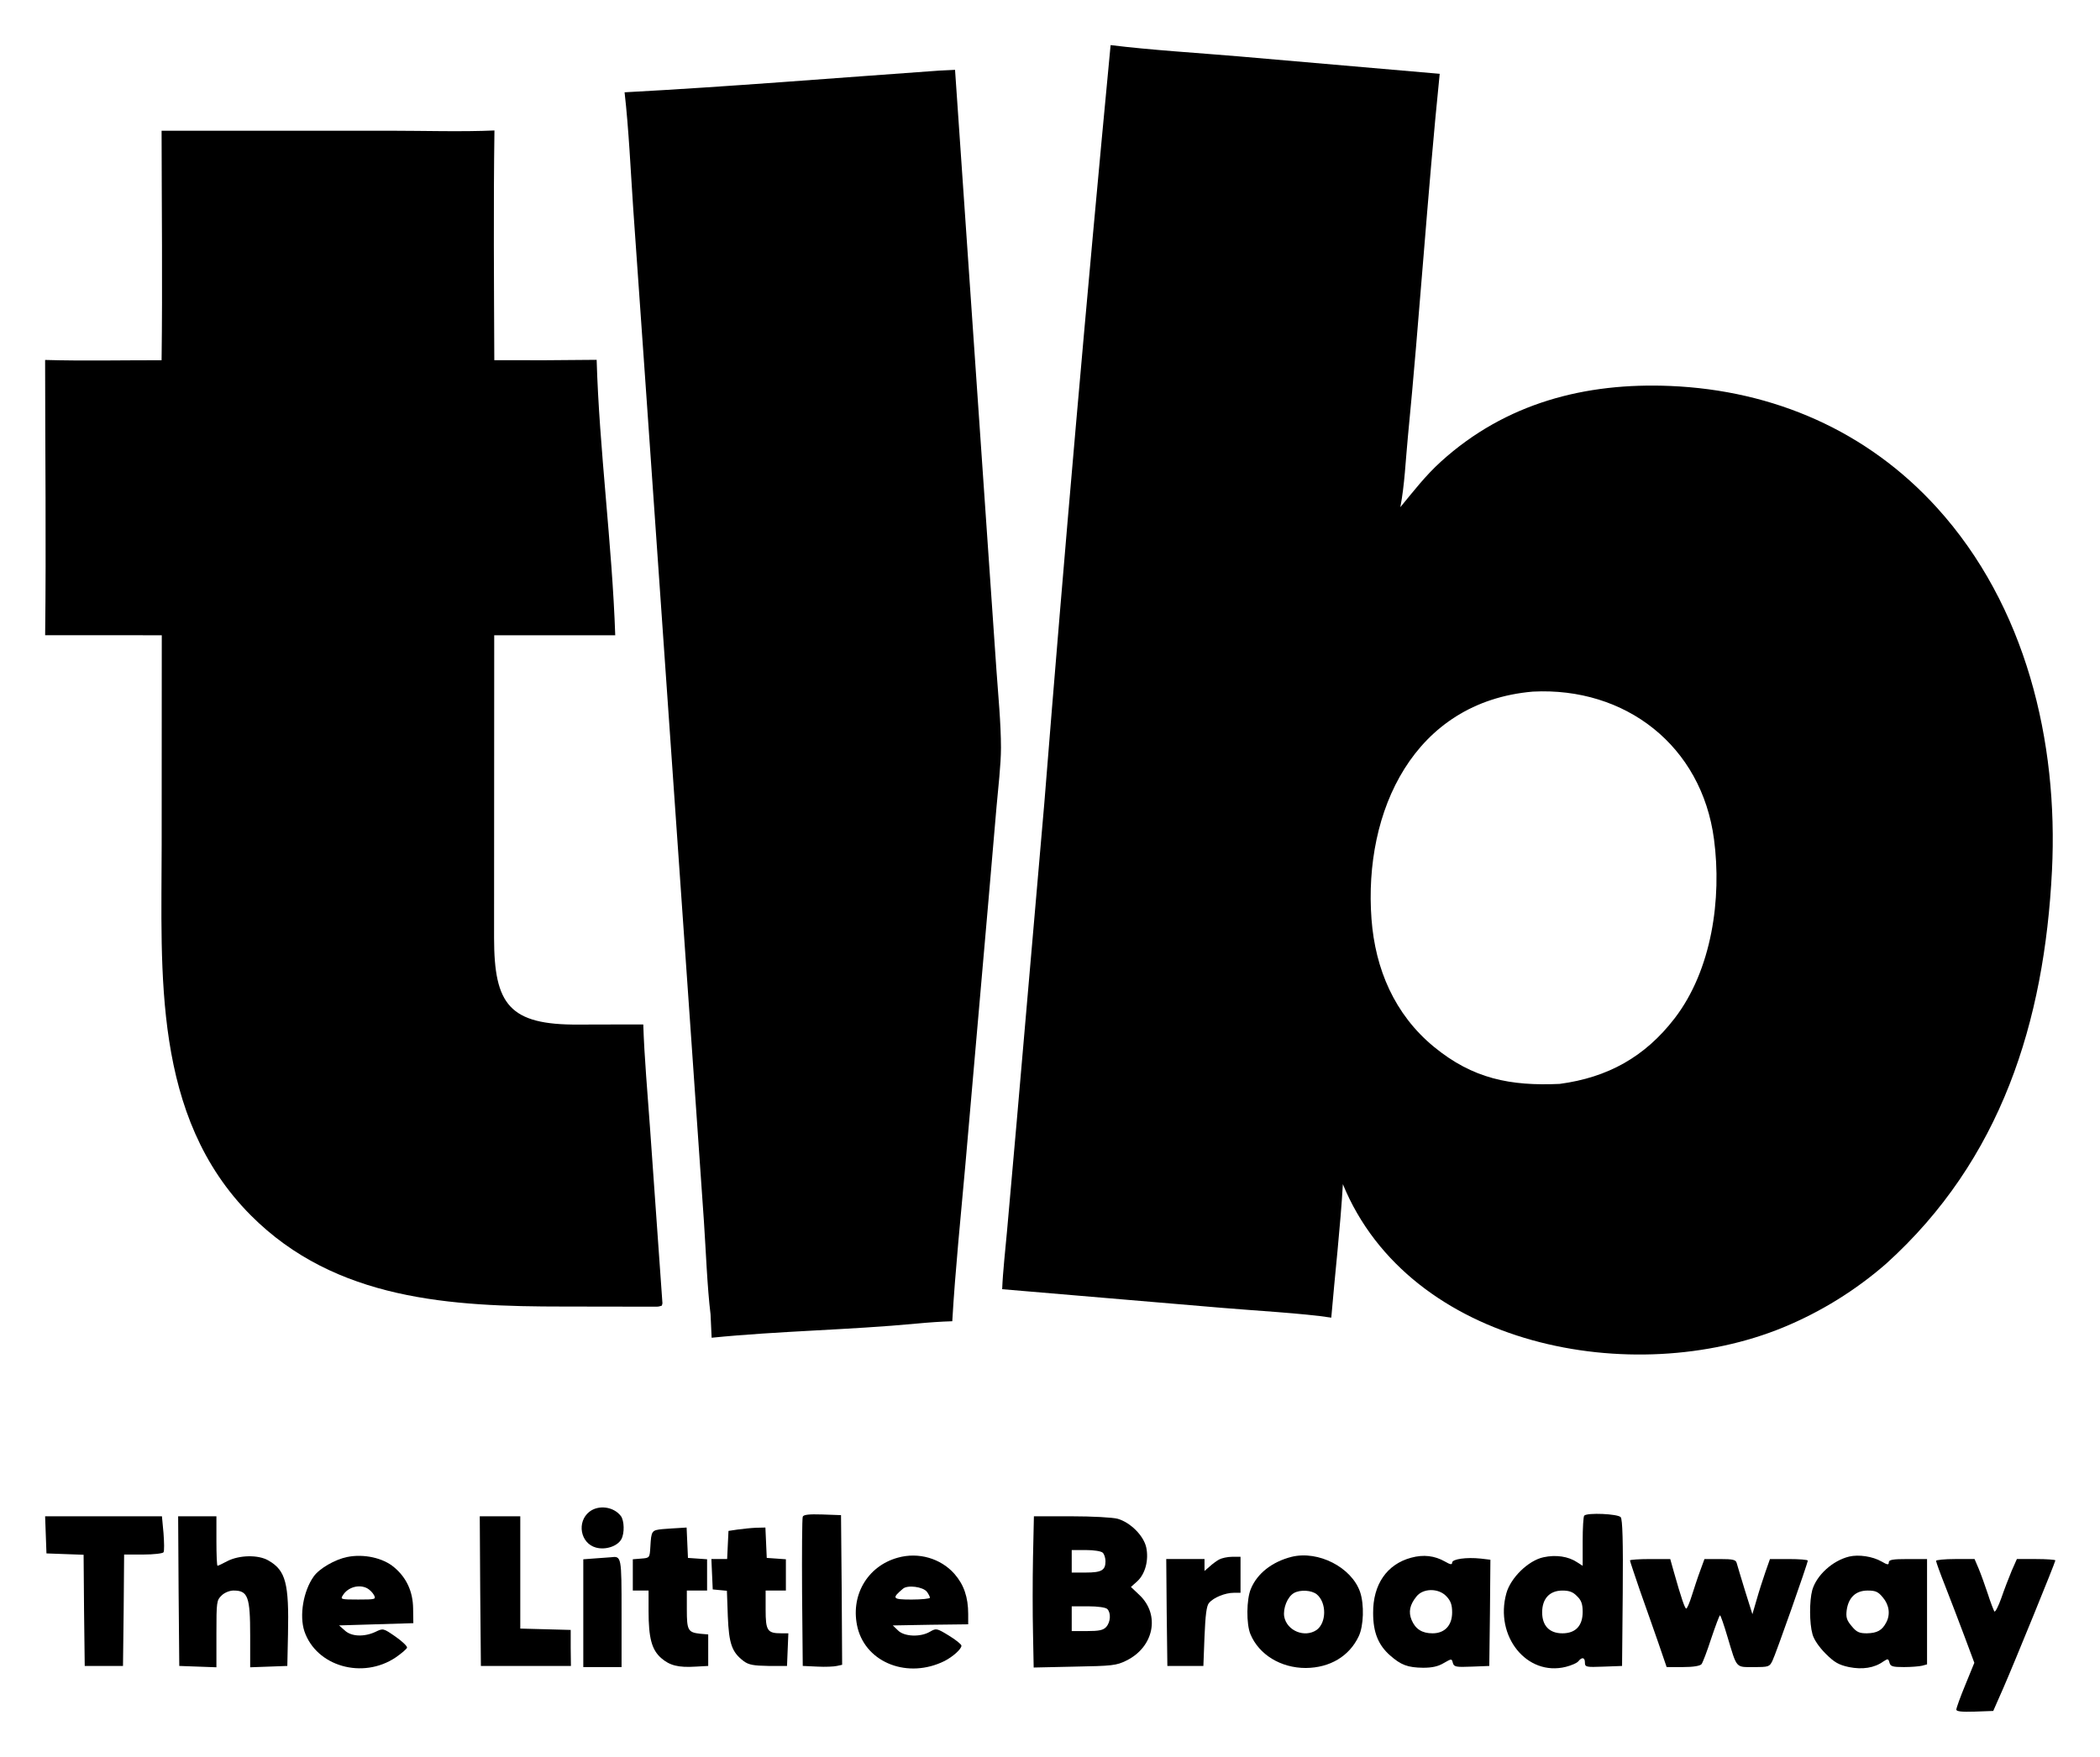
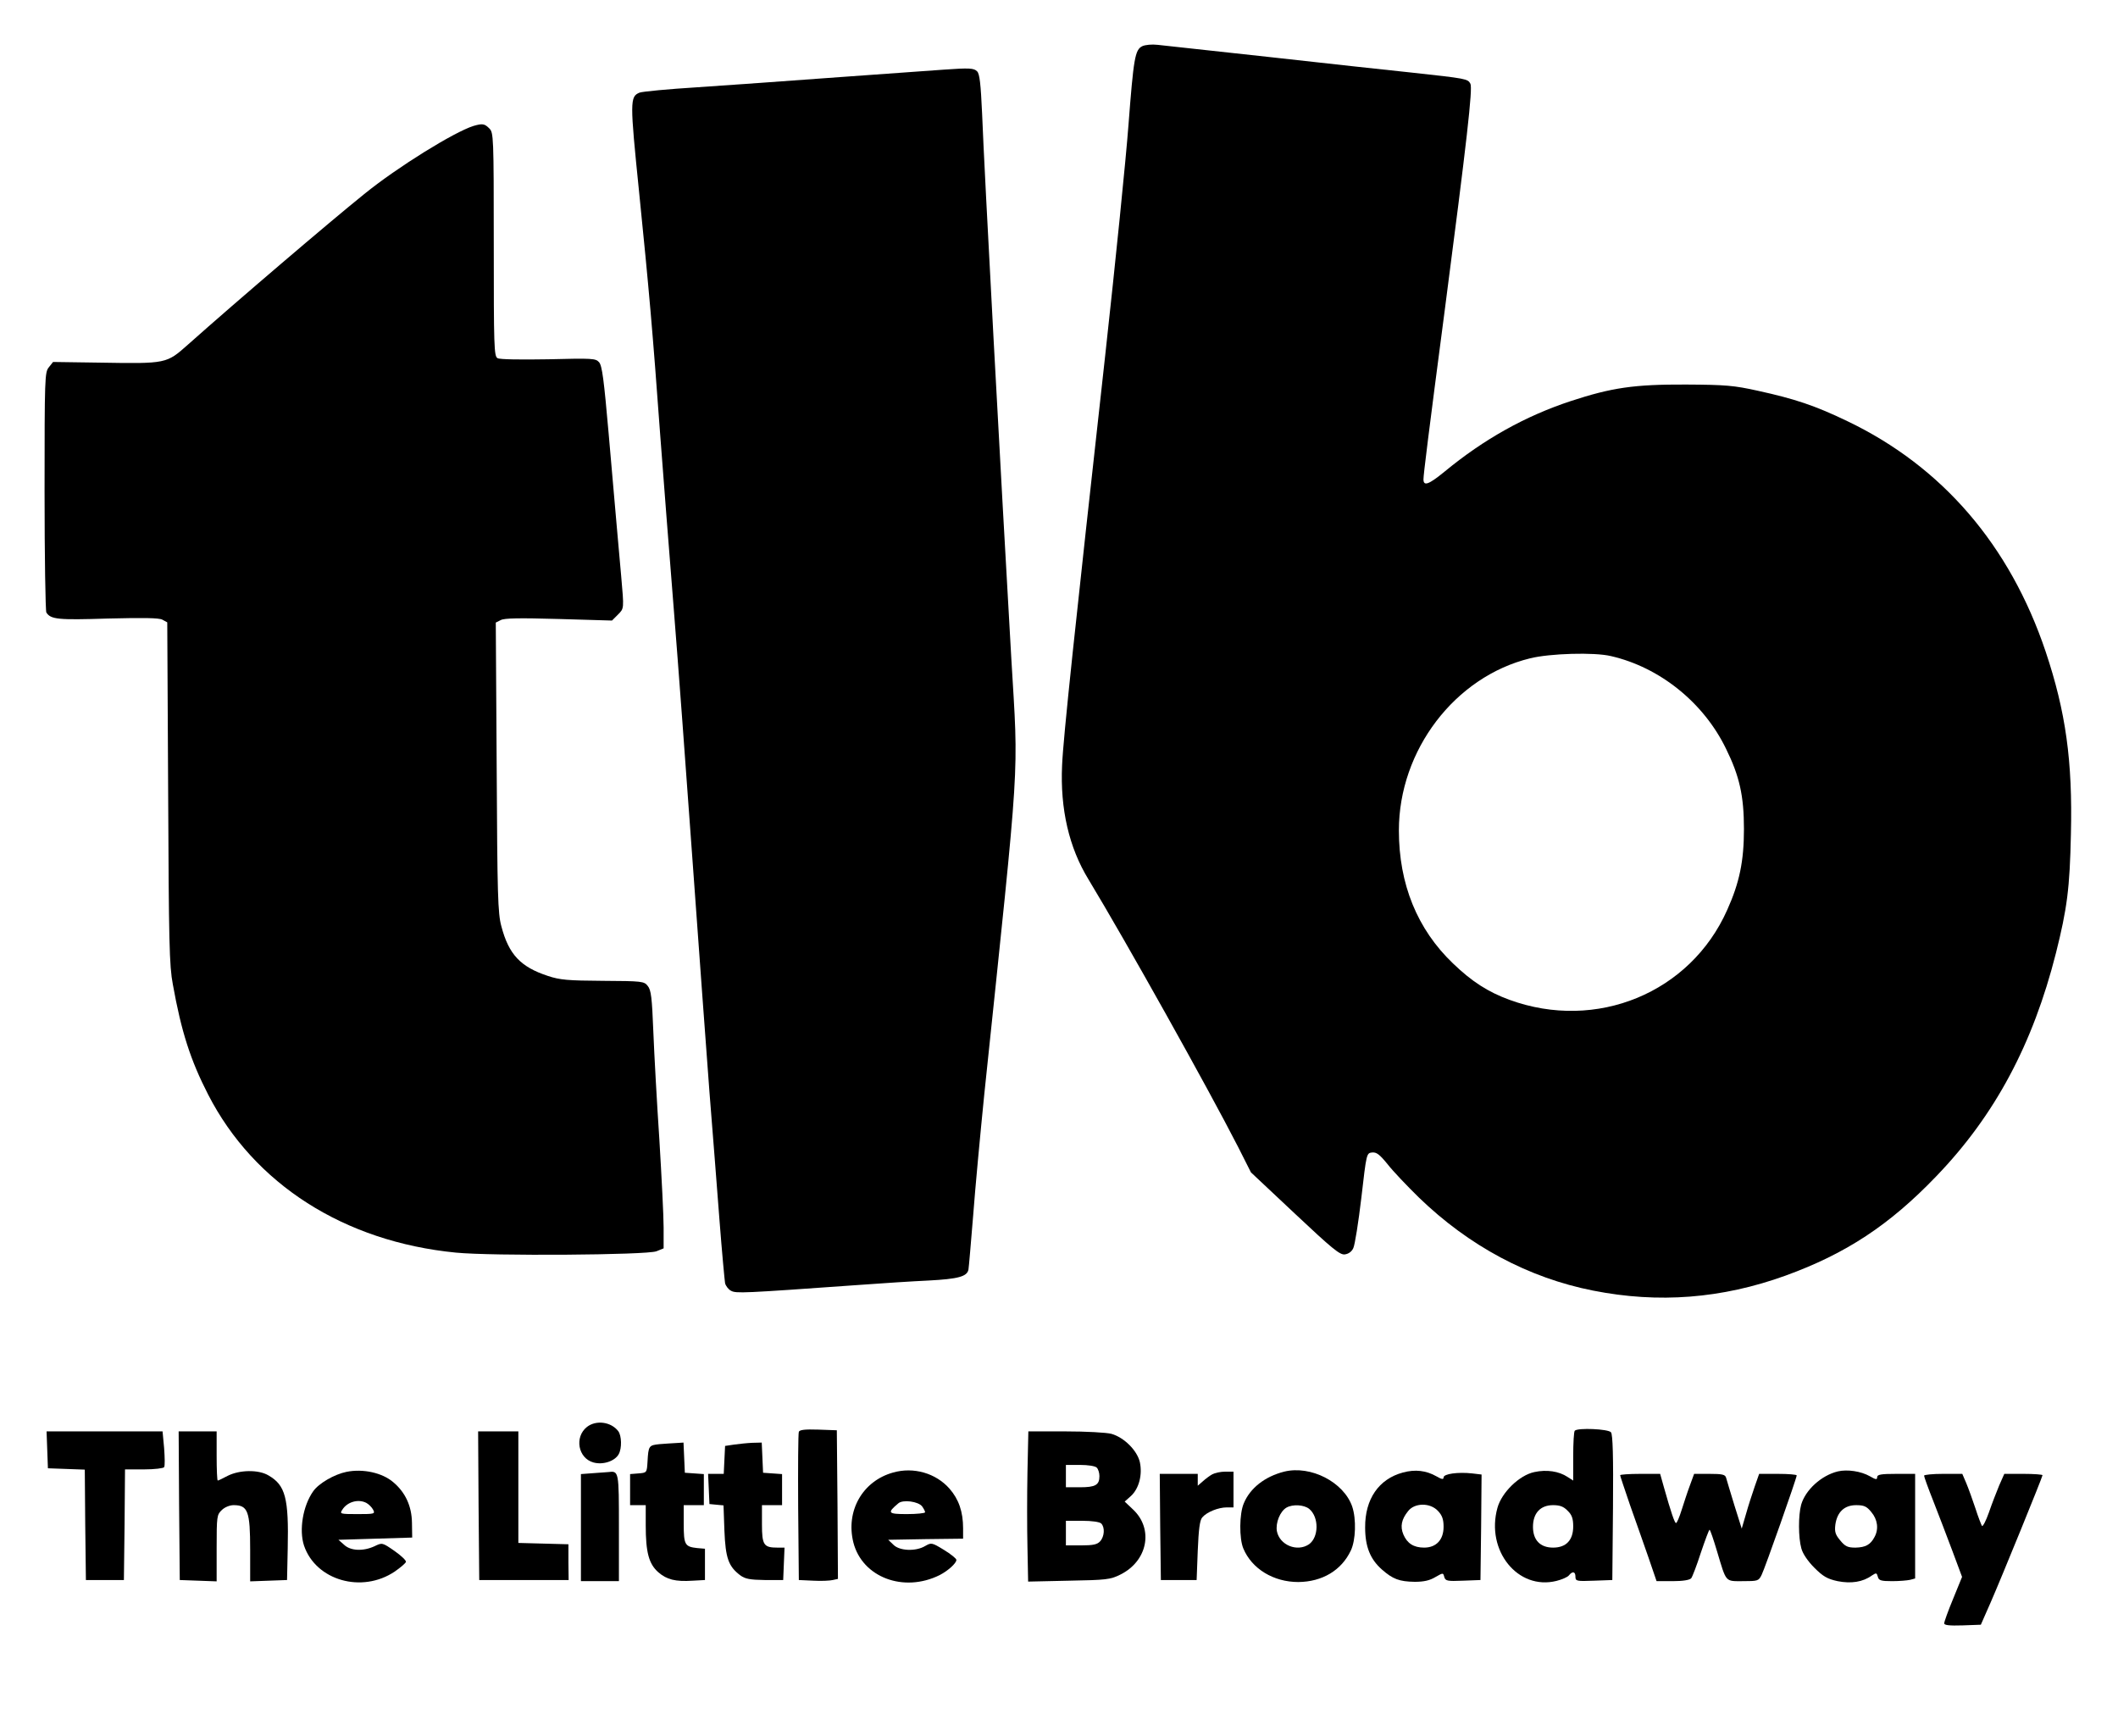
- <svg xmlns="http://www.w3.org/2000/svg" width="931" height="779" viewBox="86 162 931 779" fill="none">
-   <path d="M157.637 219.981L259.08 219.964C273.613 219.969 290.995 220.498 305.206 219.848C304.728 253.352 305.012 288.167 305.141 321.71C320.264 321.79 335.391 321.737 350.514 321.547C351.653 360.96 357.413 403.857 358.756 443.689L305.102 443.679L305.036 577.958C305.085 607.377 311.736 616.52 342.569 616.302C351.801 616.234 361.906 616.289 371.185 616.258C371.631 630.731 373.137 647.329 374.155 661.863L379.684 739.886L379.434 740.906C378.074 741.355 377.996 741.379 376.503 741.391L335.881 741.326C286.185 741.331 234.804 738.655 197.208 700.898C153.416 656.921 157.659 593.414 157.673 536.751L157.722 443.672L106.013 443.662C106.504 403.478 106.011 361.882 106 321.603C122.499 322.096 140.98 321.705 157.637 321.727C158.072 288.104 157.68 253.648 157.637 219.981Z" fill="black" />
-   <path d="M502.389 193.306L509.402 192.969L523.8 401.876L527.741 458.923C528.516 469.807 529.752 482.765 529.767 493.498C529.776 500.975 528.467 512.034 527.785 519.819L524.21 561.385L513.994 678.316C511.981 701.045 509.485 725.151 508.178 747.844C503.212 747.99 497.571 748.386 492.61 748.86C462.542 751.725 431.457 752.138 401.491 755.154L401.01 744.768C399.538 732.942 398.907 715.827 398.077 703.636L392.613 624.965L372.746 340.174L366.739 254.669C365.624 238.333 364.755 219.021 362.895 202.927C408.761 200.472 456.525 196.557 502.389 193.306Z" fill="black" />
-   <path d="M578.368 182C596.115 184.203 617.326 185.474 635.315 187.009L724.267 194.728C718.815 248.318 715.379 302.305 710.139 355.936C709.162 365.957 708.725 377.06 706.818 386.888C712.695 379.748 717.945 372.905 724.861 366.64C753.516 340.671 788.885 331.56 826.493 333.141C872.316 335.064 913.853 353.061 944.803 387.211C984.101 430.567 998.567 490.661 995.709 548.007C992.358 615.168 973.15 676.29 922.195 722.327C908.657 734.134 893.293 743.659 876.688 750.524C810.182 777.972 711.012 759.388 681.338 687.071C680.265 705.843 677.805 727.261 676.197 746.251C664.327 744.352 640.439 743.009 627.411 741.875L530.297 733.636C530.596 725.799 531.751 715.714 532.458 707.737L536.734 659.4L548.976 518.16C557.917 406.033 567.713 293.976 578.368 182ZM845.877 534.13C840.389 492.632 806.623 466.555 765.547 468.663C712.689 473.236 690.463 521.738 694.032 569.514C695.684 591.675 704.256 611.769 721.643 626.113C738.964 640.355 755.622 643.605 777.47 642.603C798.779 639.761 815.255 630.642 828.417 613.534C844.937 592.063 849.362 560.458 845.877 534.13Z" fill="black" />
-   <path d="M347.287 832.326C341.599 836.816 343.295 846.296 350.181 848.192C354.472 849.39 359.76 847.594 361.457 844.5C362.954 841.806 362.754 836.218 361.257 834.222C358.064 830.031 351.378 829.133 347.287 832.326Z" fill="black" />
-   <path d="M441.888 834.519C441.588 835.218 441.488 850.386 441.588 868.248L441.888 900.679L448.374 900.978C451.866 901.178 455.858 900.978 457.055 900.679L459.35 900.18L459.151 866.95L458.852 833.821L450.569 833.521C444.582 833.322 442.187 833.621 441.888 834.519Z" fill="black" />
-   <path d="M788.35 834.033C787.95 834.332 787.651 839.521 787.651 845.509V856.286L785.156 854.689C781.265 852.095 775.776 851.296 770.288 852.494C763.602 853.891 755.719 861.574 753.823 868.46C748.534 887.519 762.904 905.381 780.167 901.091C782.562 900.492 785.156 899.394 785.755 898.596C787.352 896.6 788.649 896.899 788.649 899.195C788.649 901.19 789.148 901.29 796.931 900.991L805.114 900.691L805.413 868.36C805.613 845.409 805.314 835.63 804.515 834.731C803.318 833.235 789.647 832.636 788.35 834.033ZM785.156 869.757C787.052 871.553 787.651 873.25 787.651 876.742C787.651 882.929 784.458 886.222 778.67 886.222C772.882 886.222 769.689 882.829 769.689 876.942C769.689 870.855 772.982 867.262 778.67 867.262C781.664 867.262 783.36 867.861 785.156 869.757Z" fill="black" />
-   <path d="M106.299 842.507L106.599 850.79L114.781 851.089L123.064 851.388L123.263 876.036L123.563 900.684H132.045H140.527L140.826 875.936L141.026 851.288H149.508C154.198 851.288 158.189 850.79 158.489 850.291C158.888 849.692 158.788 845.9 158.489 841.809L157.79 834.324H131.845H106L106.299 842.507Z" fill="black" />
-   <path d="M165.18 867.453L165.479 900.683L173.762 900.982L181.944 901.281V886.413C181.944 872.243 182.044 871.544 184.24 869.449C185.537 868.152 187.832 867.253 189.528 867.253C195.915 867.253 196.913 869.948 196.913 887.211V901.281L205.195 900.982L213.378 900.683L213.677 886.712C214.176 864.06 212.679 858.372 205.095 853.982C200.605 851.287 192.123 851.487 186.834 854.181C184.639 855.379 182.643 856.277 182.443 856.277C182.144 856.277 181.944 851.287 181.944 845.3V834.323H173.462H164.98L165.18 867.453Z" fill="black" />
-   <path d="M298.895 867.454L299.194 900.684H319.152H339.11L339.01 892.701V884.717L327.833 884.418L316.657 884.119V859.271V834.324H307.676H298.695L298.895 867.454Z" fill="black" />
-   <path d="M543.966 852.491C543.767 862.569 543.767 877.637 543.966 886.119L544.265 901.387L562.427 900.988C579.092 900.688 580.987 900.489 585.378 898.293C597.552 892.306 600.446 878.036 591.166 869.255L587.374 865.663L590.168 863.168C593.76 859.875 595.357 853.688 594.16 848.1C592.962 842.811 587.075 837.023 581.486 835.427C579.291 834.828 570.111 834.329 560.93 834.329H544.365L543.966 852.491ZM574.9 850.495C575.599 851.193 576.098 852.89 576.098 854.287C576.098 858.278 574.302 859.276 567.416 859.276H561.13V854.287V849.297H567.416C571.009 849.297 574.202 849.796 574.9 850.495ZM576.896 875.442C578.593 877.138 578.393 881.23 576.397 883.425C575.1 884.822 573.304 885.221 567.915 885.221H561.13V879.733V874.244H568.414C572.705 874.244 576.198 874.743 576.896 875.442Z" fill="black" />
-   <path d="M379.719 840.014C374.929 840.513 374.73 840.712 374.33 847.797C374.031 852.787 374.031 852.787 370.239 853.086L366.547 853.385V860.37V867.256H370.039H373.532V876.337C373.532 888.311 374.929 893.5 379.12 897.192C382.912 900.485 386.704 901.483 394.488 900.984L399.976 900.685V893.7V886.714L396.483 886.415C390.995 885.816 390.496 884.918 390.496 875.638V867.256H394.987H399.477V860.37V853.385L395.286 853.086L390.995 852.787L390.696 846.001L390.396 839.315L387.203 839.515C385.407 839.614 382.114 839.814 379.719 840.014Z" fill="black" />
-   <path d="M412.954 840.212L408.963 840.811L408.663 846.998L408.364 853.284H404.871H401.379L401.678 859.97L401.978 866.756L405.071 867.055L408.264 867.354L408.663 878.63C409.162 890.904 410.46 894.597 415.748 898.588C417.944 900.185 420.039 900.584 426.725 900.684H434.908L435.207 893.399L435.506 886.214H432.413C426.226 886.214 425.428 885.117 425.428 875.737V867.255H429.918H434.409V860.369V853.384L430.218 853.085L425.927 852.785L425.627 846L425.328 839.314L421.137 839.414C418.842 839.513 415.15 839.913 412.954 840.212Z" fill="black" />
-   <path d="M239.909 852.38C234.521 853.477 227.536 857.469 225.041 861.061C220.451 867.548 218.654 878.325 220.949 885.31C226.238 900.877 246.795 906.764 261.463 896.885C264.058 895.089 266.253 893.193 266.453 892.594C266.652 891.996 264.357 889.8 261.364 887.705C255.875 883.913 255.875 883.913 252.383 885.609C247.393 887.904 241.705 887.705 238.812 884.911L236.317 882.715L252.782 882.216L269.247 881.718L269.147 875.131C269.047 867.747 266.253 861.56 260.765 856.97C255.875 852.779 247.294 850.883 239.909 852.38ZM248.79 866.25C249.888 866.849 251.185 868.146 251.784 869.244C252.782 871.14 252.483 871.24 244.799 871.24C237.115 871.24 236.816 871.14 238.013 869.344C240.209 865.751 245.198 864.354 248.79 866.25Z" fill="black" />
-   <path d="M484 852.688C470.329 856.48 462.745 869.851 466.237 883.921C470.229 899.488 488.69 906.473 504.755 898.49C508.448 896.594 512.24 893.202 512.24 891.705C512.24 891.106 509.745 889.11 506.651 887.214C501.263 883.921 501.063 883.921 498.269 885.518C494.078 888.013 486.794 887.713 484.099 884.919L481.804 882.724L498.569 882.424L515.233 882.225V877.635C515.233 870.25 513.337 864.662 509.146 859.872C503.059 852.987 493.18 850.093 484 852.688ZM496.972 867.855C497.671 868.853 498.269 869.951 498.269 870.45C498.269 870.849 494.577 871.248 490.186 871.248C481.605 871.248 481.205 870.749 486.295 866.458C488.29 864.662 495.276 865.56 496.972 867.855Z" fill="black" />
-   <path d="M658.631 852.298C649.949 854.494 643.363 859.683 640.569 866.468C638.573 871.059 638.474 882.135 640.37 886.626C644.162 895.706 653.841 901.594 664.917 901.594C675.595 901.494 684.177 896.405 688.368 887.524C690.563 882.933 690.862 873.453 688.966 867.865C685.174 856.988 670.506 849.405 658.631 852.298ZM669.807 868.963C674.198 872.655 674.098 881.536 669.707 884.73C664.419 888.322 656.535 885.129 655.338 878.842C654.739 875.15 656.735 870.061 659.629 868.364C662.423 866.768 667.512 867.067 669.807 868.963Z" fill="black" />
-   <path d="M711.619 852.692C700.842 855.586 694.655 864.567 694.755 877.24C694.755 885.822 697.05 891.41 702.239 896C707.129 900.291 710.023 901.388 716.908 901.488C720.999 901.488 723.594 900.89 726.089 899.393C729.581 897.397 729.581 897.397 730.08 899.293C730.579 901.089 731.377 901.289 738.462 900.989L746.246 900.69L746.545 877.14L746.745 853.59L742.554 853.091C736.067 852.393 729.781 853.291 729.781 854.887C729.781 855.885 728.982 855.785 726.588 854.388C721.997 851.794 717.108 851.195 711.619 852.692ZM727.286 869.855C729.182 871.851 729.781 873.647 729.781 876.94C729.781 882.728 726.488 886.221 721.099 886.221C716.409 886.221 713.515 884.325 711.819 880.333C710.322 876.741 711.021 873.548 713.914 869.955C716.808 866.163 723.793 866.063 727.286 869.855Z" fill="black" />
-   <path d="M905.799 852.19C898.414 853.987 891.329 860.473 889.433 867.059C888.136 871.849 888.136 881.728 889.533 886.617C890.132 888.913 892.427 892.305 895.321 895.199C899.213 899.091 901.109 900.189 905.699 901.186C911.686 902.384 916.975 901.586 920.967 898.692C922.962 897.395 923.162 897.395 923.661 899.191C924.06 900.887 925.058 901.186 930.047 901.186C933.24 901.186 936.833 900.887 938.13 900.588L940.325 899.989V876.639V853.288H931.843C925.058 853.288 923.361 853.588 923.361 854.785C923.361 855.982 922.763 855.883 920.168 854.386C916.177 852.091 909.99 851.193 905.799 852.19ZM920.767 870.352C923.561 873.645 924.16 877.936 922.164 881.528C920.368 884.921 918.172 886.118 913.682 886.218C910.289 886.218 909.092 885.719 906.896 883.025C904.701 880.431 904.302 879.133 904.701 875.94C905.499 870.352 908.693 867.258 913.981 867.258C917.474 867.258 918.671 867.757 920.767 870.352Z" fill="black" />
-   <path d="M349.883 852.998L344.594 853.397V877.346V901.195H353.076H361.558V877.346C361.558 852 361.558 851.9 356.768 852.499C355.87 852.598 352.677 852.798 349.883 852.998Z" fill="black" />
-   <path d="M626.485 853.484C625.388 854.083 623.492 855.48 622.294 856.577L619.999 858.573V855.978V853.284H611.517H603.035L603.235 876.934L603.534 900.684H611.517H619.5L619.999 887.611C620.398 878.032 620.897 874.04 621.995 872.743C623.991 870.348 629.18 868.252 632.972 868.252H635.965V860.269V852.286H632.273C630.178 852.286 627.583 852.885 626.485 853.484Z" fill="black" />
-   <path d="M808.613 853.887C808.613 854.187 810.609 860.174 813.004 867.159C815.499 874.045 819.091 884.522 821.187 890.41L824.879 901.187H832.064C836.654 901.187 839.647 900.688 840.346 899.89C840.845 899.291 842.841 894.102 844.637 888.514C846.533 882.926 848.229 878.335 848.529 878.236C848.828 878.236 850.325 882.626 851.921 888.015C856.112 901.985 855.414 901.187 863.497 901.187C870.083 901.187 870.482 901.087 871.779 898.393C873.176 895.699 887.446 855.185 887.446 853.987C887.446 853.588 883.654 853.289 879.064 853.289H870.682L868.686 858.977C867.588 862.17 865.792 867.658 864.794 871.25L862.898 877.737L859.605 867.259C857.809 861.471 856.212 855.983 855.913 854.985C855.514 853.588 854.216 853.289 848.529 853.289H841.643L839.747 858.478C838.65 861.371 837.053 866.361 836.055 869.454C835.057 872.648 833.959 875.242 833.56 875.242C832.962 875.242 831.365 870.652 828.072 858.977L826.475 853.289H817.494C812.605 853.289 808.613 853.588 808.613 853.887Z" fill="black" />
-   <path d="M944.324 854.082C944.324 854.581 946.12 859.57 948.416 865.358C950.611 871.046 954.503 881.025 956.898 887.511L961.288 899.286L957.297 909.065C955.101 914.354 953.305 919.344 953.305 920.042C953.305 920.84 955.6 921.14 961.488 920.94L969.67 920.641L974.061 910.662C978.951 899.486 997.212 854.681 997.212 853.882C997.212 853.583 993.42 853.284 988.63 853.284H980.148L977.853 858.473C976.656 861.367 974.56 866.755 973.263 870.547C971.966 874.239 970.569 876.934 970.169 876.534C969.87 876.035 968.473 872.543 967.276 868.751C965.978 864.859 964.182 859.87 963.184 857.475L961.388 853.284H952.806C948.116 853.284 944.324 853.683 944.324 854.082Z" fill="black" />
+ <svg xmlns="http://www.w3.org/2000/svg" width="903" height="740" viewBox="100 195 903 740" fill="none">
+   <path d="M587.024 214.682C583.88 216.207 583.308 219.827 581.116 248.317C580.068 262.419 575.59 306.63 571.207 346.458C558.249 463.179 553.294 509.581 552.817 521.301C551.96 539.881 555.771 556.365 564.061 569.895C579.973 596.193 615.037 658.889 627.9 684.043L633.331 694.81L652.102 712.437C667.919 727.301 671.253 730.065 673.35 729.779C674.874 729.588 676.303 728.635 676.97 727.111C677.637 725.777 679.162 716.153 680.401 705.672C682.592 686.711 682.592 686.616 684.974 686.33C686.88 686.139 688.214 687.187 691.549 691.285C693.835 694.238 699.838 700.527 704.888 705.482C726.231 726.158 751.672 739.783 779.208 745.214C807.126 750.741 834.091 748.645 861.247 738.83C886.973 729.493 905.553 717.297 925.562 696.43C950.526 670.513 966.724 640.118 976.538 601.338C981.302 582.377 982.446 573.611 982.922 550.648C983.684 519.395 980.731 498.433 972.155 472.802C956.91 427.448 928.04 393.908 887.64 374.566C873.824 367.896 865.153 365.038 849.527 361.608C839.236 359.321 835.711 359.035 818.846 358.94C796.645 358.844 787.117 360.274 769.68 365.991C750.338 372.374 732.711 382.189 715.846 396.1C709.081 401.626 706.889 402.388 706.889 399.339C706.889 397.338 709.081 379.616 715.941 327.401C725.374 255.177 727.947 232.595 726.898 230.69C725.755 228.593 725.279 228.498 701.649 225.925C691.739 224.877 664.298 221.924 640.668 219.256C617.133 216.683 595.885 214.396 593.503 214.11C591.121 213.825 588.263 214.11 587.024 214.682ZM786.831 474.708C807.603 479.472 826.373 494.526 835.901 514.25C841.618 525.874 843.524 534.259 843.524 548.456C843.524 562.082 841.618 571.324 836.378 582.949C820.656 618.298 780.638 634.782 743.573 621.252C734.426 617.917 727.47 613.439 719.466 605.721C704.221 591.143 696.408 571.896 696.408 549.028C696.408 514.822 720.324 483.474 752.339 475.661C760.724 473.564 779.685 472.993 786.831 474.708Z" fill="#000000" />
+   <path d="M502.51 224.683C499.937 224.873 480.214 226.302 458.68 227.827C437.242 229.447 409.514 231.352 397.223 232.21C384.931 232.972 373.879 234.02 372.64 234.497C368.543 236.212 368.543 238.213 372.45 276.612C376.737 318.917 378.262 336.258 381.501 380.755C382.835 398.573 385.408 431.541 387.218 454.123C389.029 476.609 392.649 525.489 395.317 562.745C397.985 599.905 401.225 643.925 402.463 660.409C403.797 676.893 405.703 701.571 406.751 715.196C407.799 728.822 408.943 740.923 409.133 742.066C409.419 743.209 410.562 744.734 411.706 745.306C413.897 746.449 416.47 746.354 465.826 742.828C476.021 742.066 489.552 741.208 495.84 740.923C508.608 740.256 512.324 739.208 512.896 736.254C513.086 735.206 513.944 724.82 514.897 713.291C515.754 701.762 517.946 678.417 519.661 661.362C535.097 513.865 534.239 527.871 531.19 476.038C526.712 398.192 519.661 268.417 518.708 243.263C518.136 230.781 517.66 226.493 516.612 225.445C515.278 224.016 513.182 223.92 502.51 224.683Z" fill="#000000" />
+   <path d="M301.847 248.697C293.653 251.27 269.451 266.229 255.254 277.758C240.58 289.573 201.038 323.303 180.171 341.884C170.929 350.078 171.119 350.078 142.535 349.601L122.621 349.316L120.81 351.602C119.095 353.699 119 355.89 119 404.484C119 432.307 119.381 455.555 119.762 456.127C121.668 459.081 124.717 459.367 145.87 458.7C161.21 458.319 167.785 458.414 169.214 459.176L171.31 460.32L171.691 533.02C171.977 596.573 172.168 606.769 173.692 614.677C177.313 634.877 181.219 646.978 188.747 661.651C208.375 699.859 246.774 724.347 294.32 729.016C309.755 730.54 375.691 730.064 379.883 728.444L382.932 727.205V718.344C382.932 713.485 382.075 696.62 381.122 680.898C380.074 665.177 378.93 644.5 378.549 634.877C377.977 620.299 377.596 617.059 376.167 615.344C374.643 613.343 373.785 613.248 357.015 613.152C342.056 613.057 338.721 612.771 333.576 611.056C321.951 607.245 316.901 601.909 313.757 589.904C312.233 584.377 312.042 576.564 311.756 522.063L311.375 460.415L313.471 459.367C314.996 458.509 321.475 458.414 338.245 458.89L360.922 459.557L363.304 457.175C366.162 454.317 366.067 454.793 364.829 440.501C364.257 434.689 363.495 424.97 362.923 419.062C362.446 413.25 360.827 395.528 359.493 379.806C357.492 357.129 356.73 350.84 355.396 349.411C353.966 347.791 352.632 347.696 333.766 348.172C322.142 348.363 312.995 348.267 312.137 347.696C310.613 346.934 310.518 342.646 310.518 299.292C310.518 252.89 310.422 251.556 308.612 249.745C306.611 247.745 305.753 247.554 301.847 248.697Z" fill="#000000" />
+   <path d="M350.253 803.333C344.822 807.62 346.442 816.672 353.017 818.483C357.114 819.626 362.164 817.911 363.783 814.957C365.213 812.385 365.022 807.049 363.593 805.143C360.544 801.141 354.16 800.284 350.253 803.333Z" fill="#000000" />
+   <path d="M440.579 805.43C440.294 806.097 440.198 820.58 440.294 837.636L440.579 868.602L446.773 868.888C450.108 869.079 453.919 868.888 455.062 868.602L457.254 868.126L457.063 836.397L456.777 804.763L448.869 804.477C443.152 804.287 440.865 804.573 440.579 805.43Z" fill="#000000" />
+   <path d="M771.397 804.953C771.015 805.239 770.73 810.194 770.73 815.911V826.201L768.348 824.677C764.632 822.199 759.391 821.437 754.151 822.58C747.767 823.914 740.239 831.251 738.429 837.826C733.379 856.025 747.1 873.08 763.583 868.983C765.87 868.411 768.348 867.363 768.919 866.601C770.444 864.695 771.682 864.981 771.682 867.173C771.682 869.078 772.159 869.173 779.591 868.888L787.404 868.602L787.69 837.73C787.88 815.815 787.595 806.478 786.832 805.62C785.689 804.191 772.635 803.619 771.397 804.953ZM768.348 839.064C770.158 840.779 770.73 842.399 770.73 845.734C770.73 851.642 767.681 854.786 762.154 854.786C756.628 854.786 753.579 851.546 753.579 845.925C753.579 840.112 756.723 836.682 762.154 836.682C765.013 836.682 766.632 837.254 768.348 839.064Z" fill="#000000" />
+   <path d="M120.141 813.056L120.427 820.964L128.24 821.25L136.149 821.536L136.339 845.071L136.625 868.605H144.724H152.823L153.109 844.975L153.3 821.441H161.399C165.877 821.441 169.688 820.964 169.974 820.488C170.355 819.916 170.26 816.295 169.974 812.389L169.307 805.243H144.534H119.855L120.141 813.056Z" fill="#000000" />
+   <path d="M176.359 836.871L176.644 868.6L184.553 868.886L192.366 869.172V854.975C192.366 841.445 192.461 840.778 194.557 838.777C195.796 837.538 197.988 836.681 199.607 836.681C205.706 836.681 206.658 839.253 206.658 855.737V869.172L214.567 868.886L222.38 868.6L222.666 855.261C223.142 833.632 221.713 828.2 214.471 824.008C210.184 821.435 202.085 821.626 197.035 824.199C194.939 825.342 193.033 826.2 192.842 826.2C192.557 826.2 192.366 821.435 192.366 815.718V805.237H184.267H176.168L176.359 836.871Z" fill="#000000" />
+   <path d="M304.038 836.876L304.324 868.605H323.381H342.437L342.342 860.983V853.36L331.67 853.074L320.998 852.789V829.063V805.243H312.423H303.848L304.038 836.876Z" fill="#000000" />
+   <path d="M538.053 822.581C537.863 832.205 537.863 846.592 538.053 854.691L538.339 869.27L555.68 868.888C571.592 868.603 573.403 868.412 577.595 866.316C589.22 860.599 591.983 846.973 583.122 838.589L579.501 835.158L582.169 832.776C585.599 829.632 587.124 823.725 585.98 818.389C584.837 813.339 579.215 807.812 573.879 806.288C571.783 805.716 563.017 805.24 554.251 805.24H538.434L538.053 822.581ZM567.591 820.676C568.258 821.342 568.734 822.962 568.734 824.296C568.734 828.108 567.019 829.06 560.444 829.06H554.442V824.296V819.532H560.444C563.875 819.532 566.924 820.009 567.591 820.676ZM569.496 844.496C571.116 846.116 570.926 850.022 569.02 852.119C567.781 853.453 566.066 853.834 560.921 853.834H554.442V848.593V843.353H561.397C565.494 843.353 568.829 843.829 569.496 844.496Z" fill="#000000" />
+   <path d="M381.214 810.671C376.64 811.147 376.45 811.338 376.069 818.103C375.783 822.867 375.783 822.867 372.162 823.153L368.637 823.438V830.108V836.683H371.972H375.306V845.353C375.306 856.787 376.64 861.742 380.642 865.267C384.263 868.412 387.884 869.365 395.316 868.888L400.556 868.602V861.933V855.263L397.221 854.977C391.981 854.405 391.504 853.548 391.504 844.686V836.683H395.792H400.08V830.108V823.438L396.078 823.153L391.981 822.867L391.695 816.388L391.409 810.004L388.36 810.194C386.645 810.289 383.501 810.48 381.214 810.671Z" fill="#000000" />
+   <path d="M412.947 810.864L409.136 811.436L408.85 817.344L408.564 823.346H405.229H401.895L402.18 829.73L402.466 836.209L405.42 836.495L408.469 836.781L408.85 847.548C409.327 859.268 410.565 862.793 415.615 866.605C417.711 868.129 419.712 868.51 426.096 868.605H433.909L434.195 861.65L434.481 854.79H431.527C425.62 854.79 424.858 853.741 424.858 844.785V836.686H429.145H433.433V830.111V823.442L429.431 823.156L425.334 822.87L425.048 816.391L424.762 810.007L420.76 810.102C418.569 810.197 415.044 810.579 412.947 810.864Z" fill="#000000" />
+   <path d="M247.723 822.487C242.578 823.535 235.908 827.347 233.526 830.777C229.143 836.97 227.428 847.261 229.619 853.93C234.669 868.794 254.297 874.416 268.304 864.983C270.781 863.268 272.878 861.458 273.068 860.886C273.259 860.314 271.067 858.218 268.209 856.217C262.968 852.596 262.968 852.596 259.633 854.216C254.869 856.408 249.438 856.217 246.675 853.549L244.293 851.453L260.014 850.977L275.736 850.5L275.641 844.212C275.545 837.161 272.878 831.253 267.637 826.87C262.968 822.868 254.774 821.058 247.723 822.487ZM256.203 835.731C257.251 836.303 258.49 837.542 259.062 838.59C260.014 840.4 259.729 840.496 252.392 840.496C245.055 840.496 244.769 840.4 245.913 838.685C248.009 835.255 252.773 833.921 256.203 835.731Z" fill="#000000" />
+   <path d="M480.788 822.769C467.735 826.39 460.493 839.158 463.828 852.593C467.639 867.457 485.266 874.126 500.607 866.504C504.132 864.693 507.753 861.454 507.753 860.025C507.753 859.453 505.371 857.547 502.417 855.737C497.272 852.593 497.081 852.593 494.414 854.117C490.412 856.499 483.456 856.213 480.883 853.545L478.692 851.449L494.699 851.163L510.612 850.973V846.59C510.612 839.539 508.801 834.203 504.799 829.63C498.987 823.055 489.554 820.292 480.788 822.769ZM493.175 837.252C493.842 838.205 494.414 839.253 494.414 839.729C494.414 840.111 490.888 840.492 486.696 840.492C478.501 840.492 478.12 840.015 482.98 835.918C484.885 834.203 491.555 835.061 493.175 837.252Z" fill="#000000" />
+   <path d="M647.53 822.388C639.24 824.484 632.952 829.438 630.284 835.918C628.378 840.301 628.283 850.877 630.093 855.165C633.714 863.835 642.956 869.457 653.533 869.457C663.728 869.362 671.922 864.502 675.924 856.022C678.02 851.639 678.306 842.587 676.496 837.252C672.875 826.866 658.869 819.624 647.53 822.388ZM658.202 838.3C662.394 841.825 662.299 850.305 658.106 853.354C653.056 856.784 645.529 853.735 644.386 847.733C643.814 844.207 645.72 839.348 648.483 837.728C651.151 836.203 656.01 836.489 658.202 838.3Z" fill="#000000" />
+   <path d="M698.123 822.77C687.833 825.533 681.925 834.109 682.021 846.21C682.021 854.404 684.212 859.74 689.167 864.123C693.836 868.22 696.599 869.268 703.173 869.363C707.08 869.363 709.557 868.792 711.939 867.362C715.274 865.457 715.274 865.457 715.751 867.267C716.227 868.982 716.989 869.173 723.754 868.887L731.186 868.601L731.472 846.114L731.663 823.628L727.661 823.151C721.468 822.484 715.465 823.342 715.465 824.866C715.465 825.819 714.703 825.724 712.416 824.39C708.033 821.913 703.364 821.341 698.123 822.77ZM713.083 839.159C714.893 841.064 715.465 842.779 715.465 845.924C715.465 851.45 712.32 854.785 707.175 854.785C702.697 854.785 699.934 852.975 698.314 849.163C696.885 845.733 697.552 842.684 700.315 839.254C703.078 835.633 709.748 835.538 713.083 839.159Z" fill="#000000" />
+   <path d="M883.544 822.298C876.493 824.013 869.728 830.207 867.917 836.495C866.679 841.069 866.679 850.502 868.013 855.171C868.584 857.362 870.776 860.602 873.539 863.365C877.255 867.081 879.065 868.129 883.448 869.082C889.165 870.225 894.215 869.463 898.027 866.7C899.932 865.461 900.123 865.461 900.599 867.176C900.98 868.796 901.933 869.082 906.697 869.082C909.746 869.082 913.177 868.796 914.415 868.51L916.511 867.938V845.642V823.346H908.412C901.933 823.346 900.313 823.632 900.313 824.775C900.313 825.919 899.742 825.824 897.264 824.394C893.453 822.203 887.546 821.345 883.544 822.298ZM897.836 839.64C900.504 842.784 901.076 846.881 899.17 850.311C897.455 853.551 895.359 854.694 891.071 854.789C887.831 854.789 886.688 854.313 884.592 851.74C882.496 849.263 882.114 848.024 882.496 844.975C883.258 839.64 886.307 836.686 891.357 836.686C894.692 836.686 895.835 837.162 897.836 839.64Z" fill="#000000" />
+   <path d="M352.726 823.057L347.676 823.438V846.306V869.078H355.775H363.874V846.306C363.874 822.104 363.874 822.009 359.3 822.58C358.443 822.676 355.394 822.866 352.726 823.057Z" fill="#000000" />
+   <path d="M616.848 823.537C615.8 824.109 613.99 825.443 612.847 826.491L610.655 828.396V825.919V823.346H602.556H594.457L594.648 845.928L594.933 868.605H602.556H610.179L610.655 856.123C611.036 846.976 611.513 843.165 612.561 841.926C614.466 839.64 619.421 837.639 623.042 837.639H625.9V830.016V822.394H622.375C620.374 822.394 617.896 822.965 616.848 823.537Z" fill="#000000" />
+   <path d="M790.742 823.918C790.742 824.204 792.648 829.921 794.935 836.591C797.317 843.165 800.747 853.17 802.748 858.791L806.273 869.082H813.134C817.517 869.082 820.375 868.605 821.042 867.843C821.518 867.271 823.424 862.317 825.139 856.981C826.949 851.645 828.569 847.262 828.855 847.167C829.141 847.167 830.57 851.359 832.095 856.505C836.097 869.844 835.43 869.082 843.147 869.082C849.436 869.082 849.817 868.987 851.056 866.414C852.39 863.841 866.015 825.157 866.015 824.013C866.015 823.632 862.395 823.346 858.012 823.346H850.008L848.102 828.777C847.054 831.826 845.339 837.067 844.386 840.497L842.576 846.69L839.431 836.686C837.716 831.159 836.192 825.919 835.906 824.966C835.525 823.632 834.286 823.346 828.855 823.346H822.281L820.47 828.301C819.422 831.064 817.898 835.828 816.945 838.782C815.992 841.831 814.944 844.308 814.563 844.308C813.991 844.308 812.467 839.925 809.322 828.777L807.798 823.346H799.222C794.553 823.346 790.742 823.632 790.742 823.918Z" fill="#000000" />
+   <path d="M920.32 824.104C920.32 824.58 922.035 829.344 924.227 834.871C926.323 840.302 930.039 849.83 932.326 856.023L936.518 867.267L932.707 876.604C930.611 881.654 928.896 886.418 928.896 887.085C928.896 887.848 931.087 888.133 936.709 887.943L944.522 887.657L948.714 878.129C953.383 867.457 970.82 824.675 970.82 823.913C970.82 823.627 967.199 823.341 962.626 823.341H954.527L952.335 828.296C951.192 831.059 949.191 836.204 947.952 839.825C946.714 843.351 945.38 845.923 944.998 845.542C944.713 845.066 943.379 841.731 942.235 838.11C940.997 834.394 939.282 829.63 938.329 827.343L936.614 823.341H928.419C923.941 823.341 920.32 823.723 920.32 824.104Z" fill="#000000" />
</svg>
